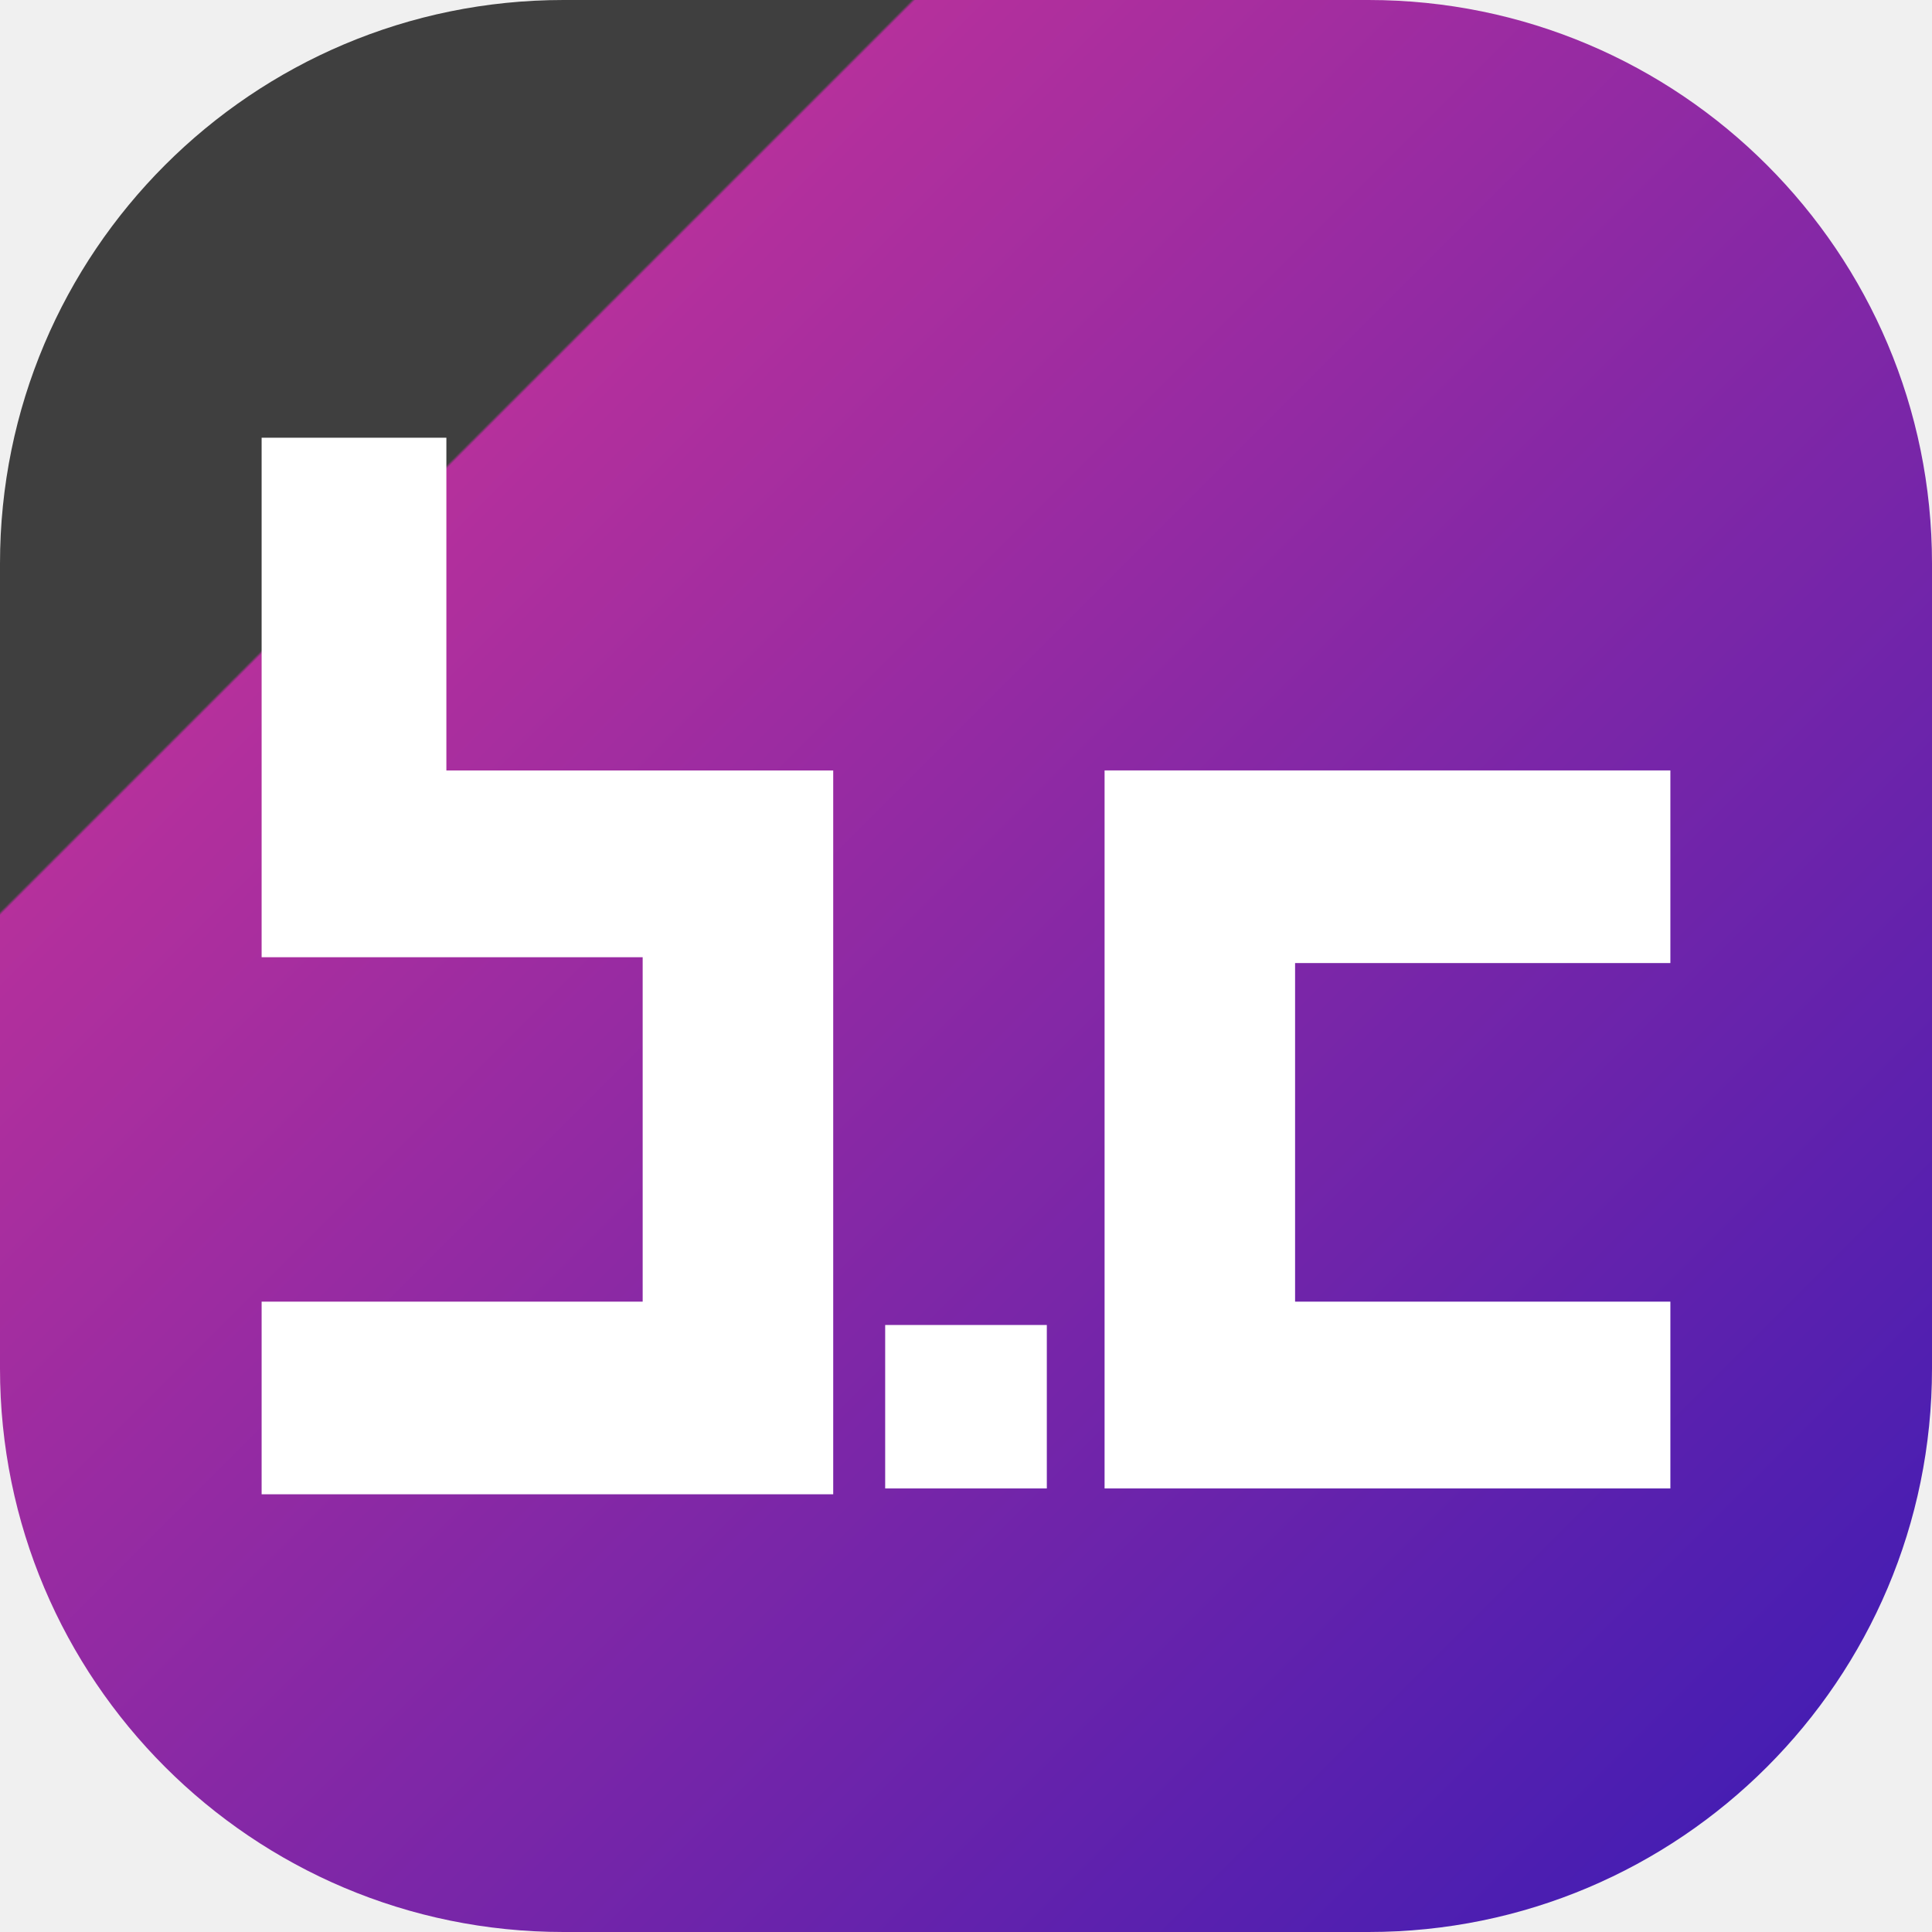
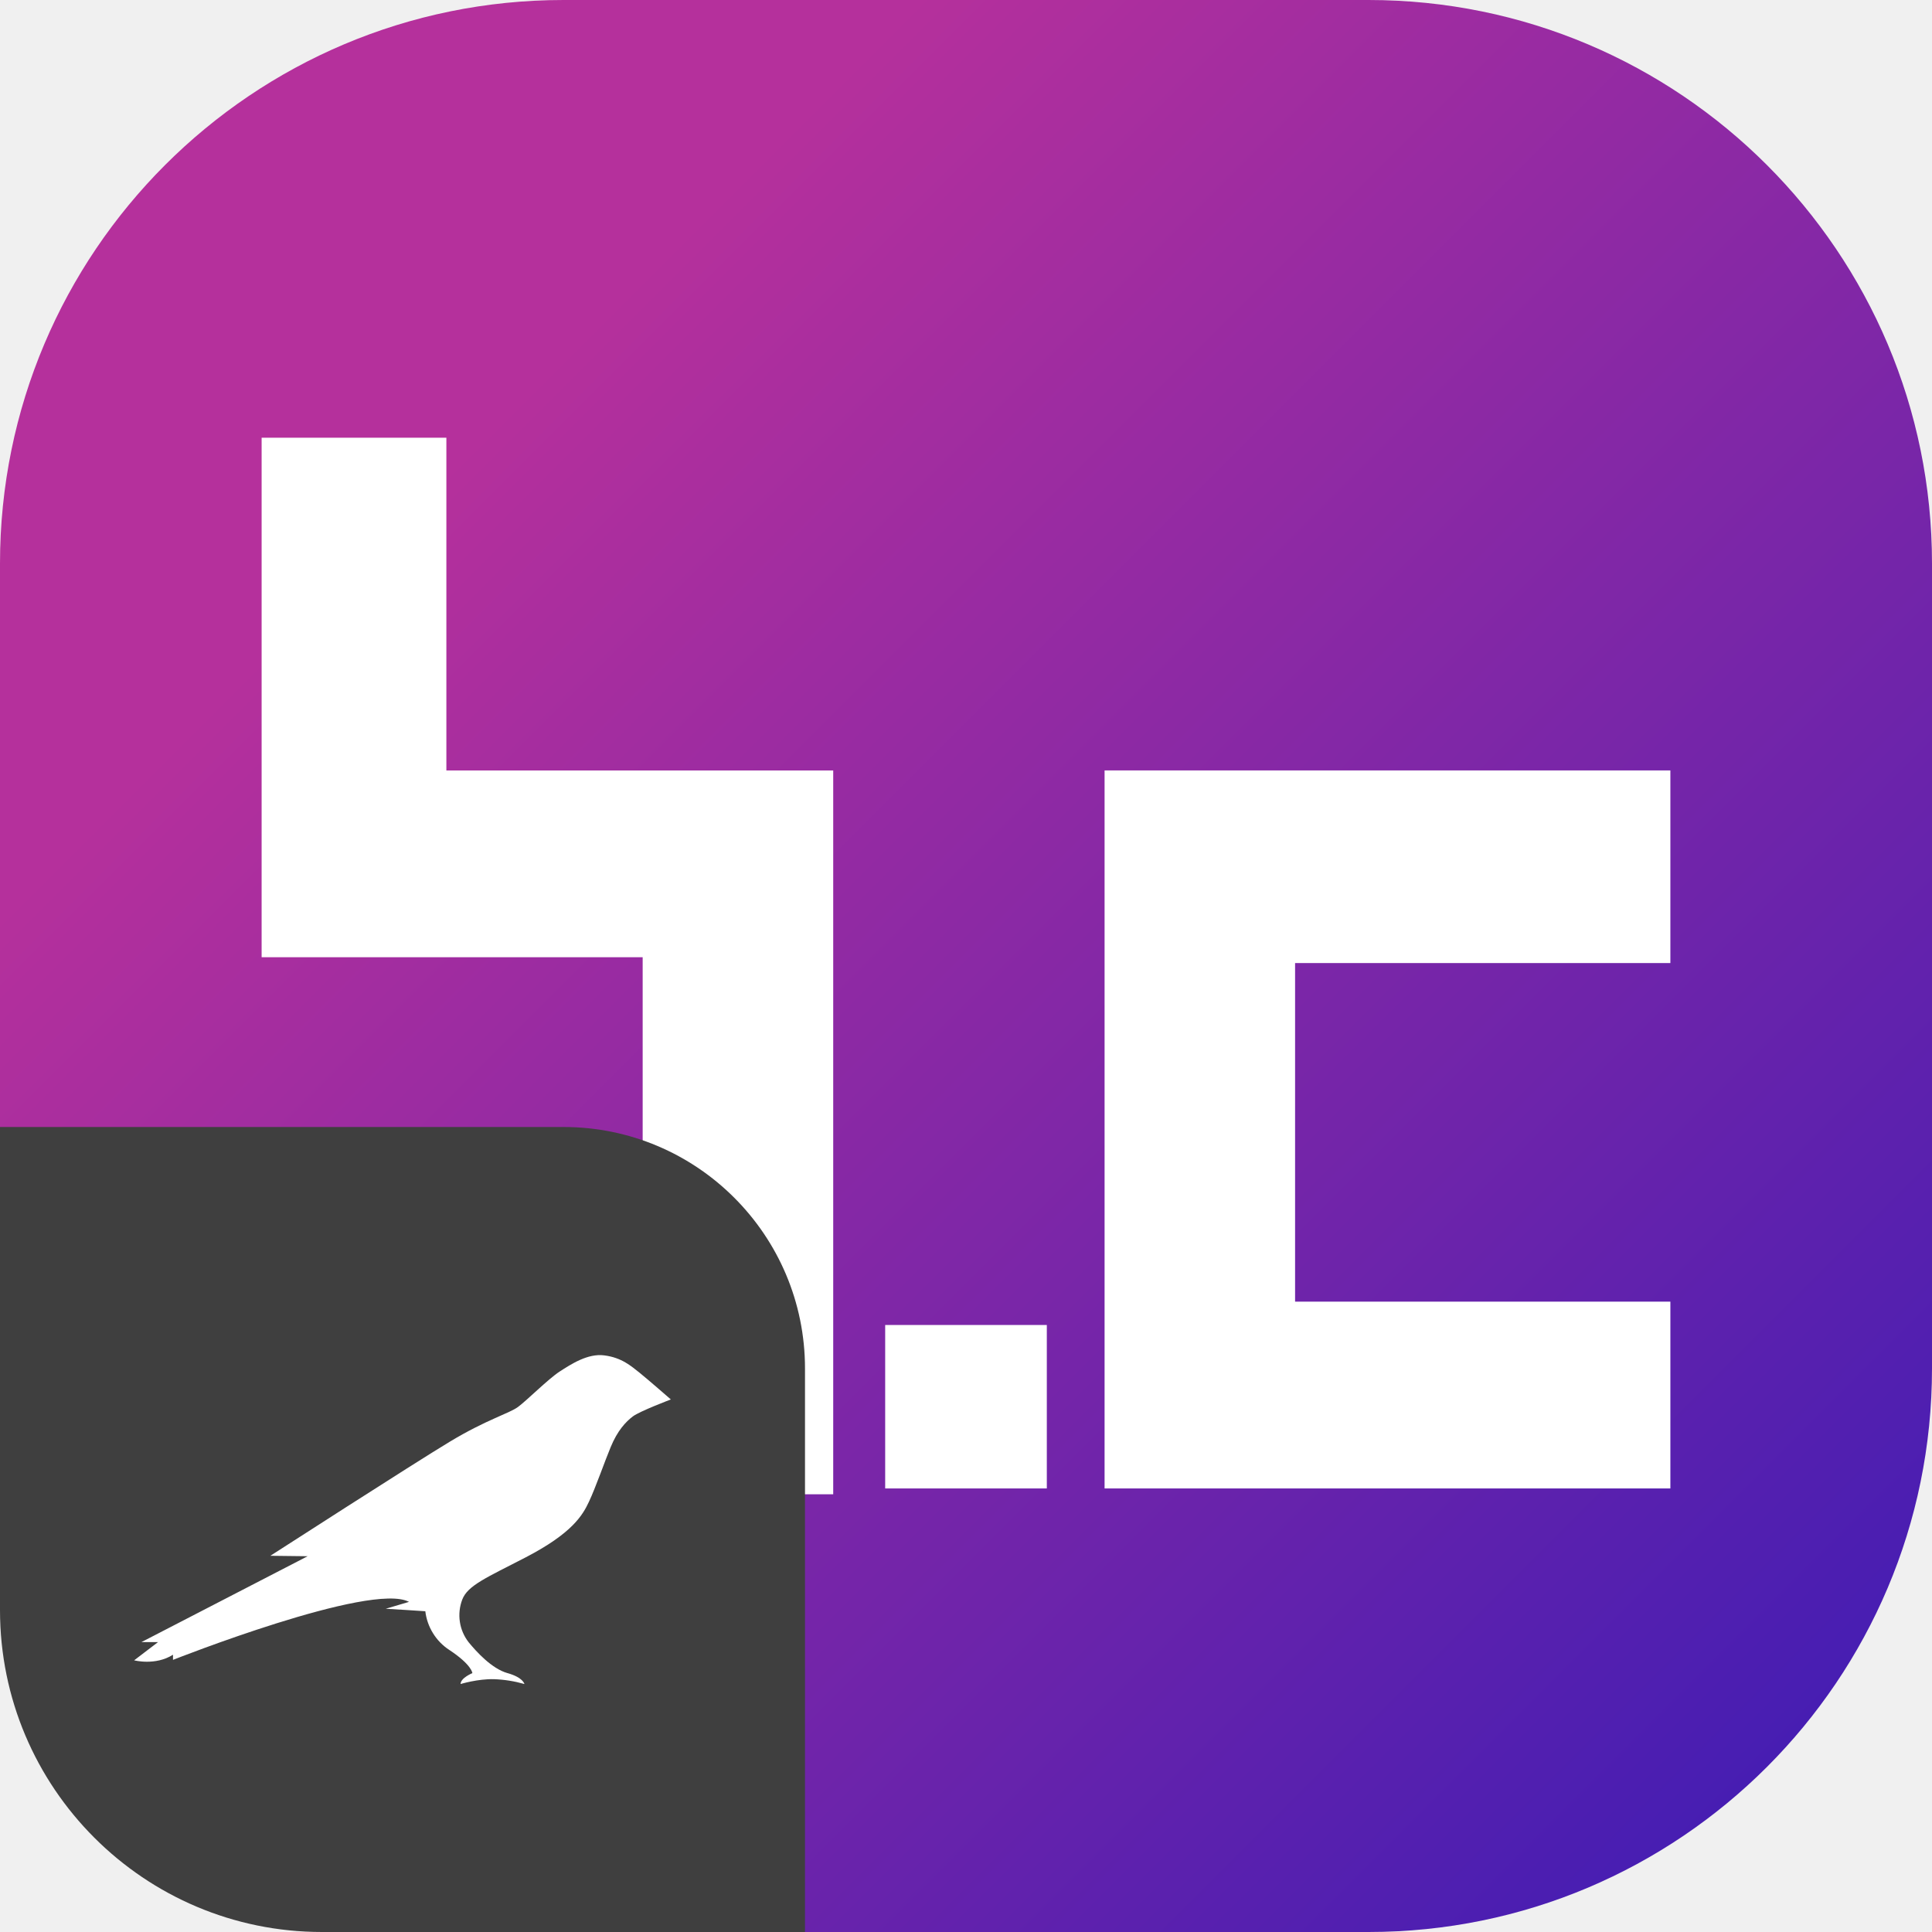
<svg xmlns="http://www.w3.org/2000/svg" width="48" height="48" viewBox="0 0 48 48" fill="none">
-   <path d="M0 14C0 6.268 6.268 0 14 0H34C41.732 0 48 6.268 48 14V34C48 41.732 41.732 48 34 48H14C6.268 48 0 41.732 0 34V14Z" fill="url(#paint0_linear_1301_815)" />
+   <path d="M0 14C0 6.268 6.268 0 14 0H34C41.732 0 48 6.268 48 14V34C48 41.732 41.732 48 34 48H14C6.268 48 0 41.732 0 34V14Z" fill="url(#paint0_linear_1900_3983)" />
  <path fill-rule="evenodd" clip-rule="evenodd" d="M6.5 10.875H11.09V19.142H20.701V37.125H6.5V32.339H15.967V23.782H6.5V10.875ZM27.443 19.141V36.98H41.5V32.339H32.176V23.927H41.5V19.141H27.443ZM21.992 32.919V36.98H26.008V32.919H21.992Z" fill="white" />
+   <path d="M0 28H14C17.314 28 20 30.686 20 34V48H8C3.582 48 0 44.418 0 40V28Z" fill="#3F3F3F" />
+   <path d="M15.887 34.103C15.687 33.945 15.447 33.728 15.012 33.674C14.603 33.62 14.186 33.894 13.904 34.076C13.623 34.258 13.09 34.793 12.87 34.955C12.65 35.118 12.087 35.269 11.181 35.815C10.274 36.361 6.717 38.653 6.717 38.653L7.643 38.664L3.515 40.797H3.927L3.333 41.25C3.333 41.25 3.858 41.39 4.298 41.111V41.239C4.298 41.239 9.213 39.295 10.162 39.798L9.583 39.969C9.633 39.969 10.567 40.031 10.567 40.031C10.59 40.225 10.655 40.411 10.758 40.577C10.86 40.743 10.998 40.885 11.161 40.991C11.725 41.363 11.736 41.568 11.736 41.568C11.736 41.568 11.443 41.688 11.443 41.839C11.443 41.839 11.875 41.707 12.276 41.719C12.531 41.728 12.784 41.769 13.029 41.839C13.029 41.839 12.998 41.676 12.608 41.568C12.218 41.459 11.833 41.033 11.643 40.801C11.528 40.653 11.452 40.478 11.425 40.292C11.397 40.106 11.418 39.916 11.485 39.74C11.62 39.388 12.091 39.194 13.063 38.691C14.209 38.095 14.472 37.654 14.633 37.309C14.796 36.965 15.035 36.279 15.17 35.958C15.339 35.544 15.548 35.323 15.722 35.191C15.895 35.06 16.667 34.769 16.667 34.769C16.667 34.769 16.076 34.254 15.887 34.103Z" fill="white" />
  <defs>
-     <linearGradient id="paint0_linear_1301_815" x1="48" y1="48" x2="-2.62577e-05" y2="2.62577e-05" gradientUnits="userSpaceOnUse">
+     <linearGradient id="paint0_linear_1900_3983" x1="48" y1="48" x2="-2.62577e-05" y2="2.62577e-05" gradientUnits="userSpaceOnUse">
      <stop stop-color="#391BB5" />
      <stop offset="0.763" stop-color="#B5309C" />
-       <stop offset="0.764" stop-color="#3F3F3F" />
    </linearGradient>
  </defs>
</svg>
